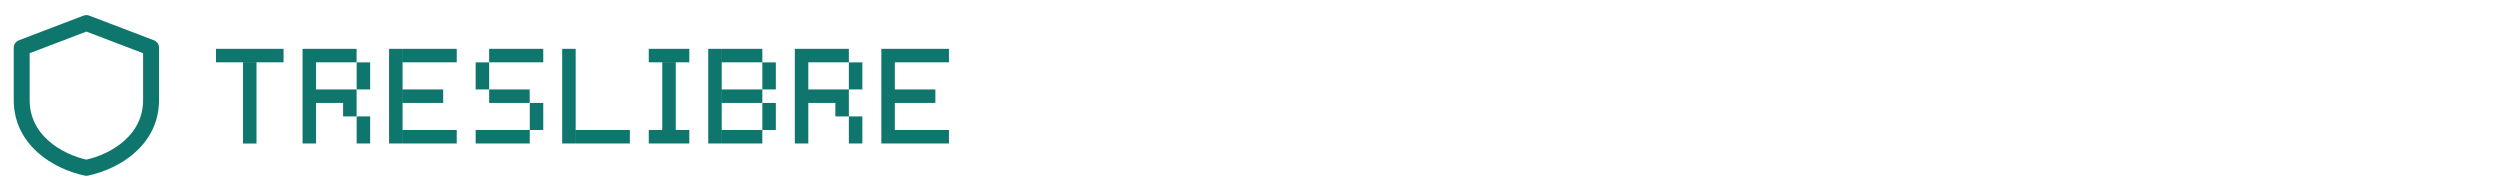
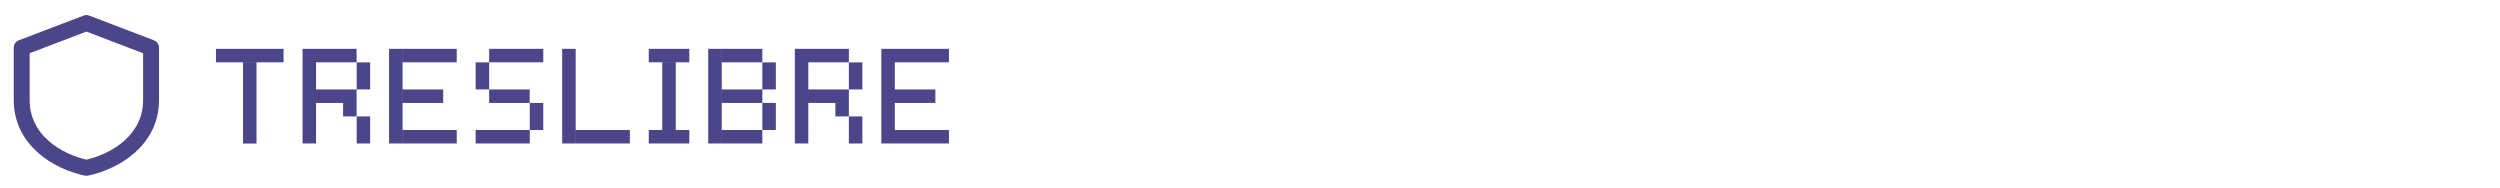
<svg xmlns="http://www.w3.org/2000/svg" viewBox="0 0 368.7 27.7">
-   <path d="M12.74,3.40L22.28,7.04V14.76C22.28,20.66 17.03,23.84 12.74,24.75C8.45,23.84 3.20,20.66 3.20,14.76V7.04Z" fill="none" stroke="#0F766E" stroke-width="2.35" stroke-linejoin="round" />
-   <path d="M31.85,7.20h9.97v1.99h-9.97zM35.84,9.20h1.99v11.97h-1.99zM44.62,7.20h1.99v13.96h-1.99zM46.61,7.20h5.98v1.99h-5.98zM52.60,9.20h1.99v3.99h-1.99zM46.61,13.19h5.98v1.99h-5.98zM50.60,15.18h1.99v1.99h-1.99zM52.60,17.17h1.99v3.99h-1.99zM57.38,7.20h1.99v13.96h-1.99zM59.38,7.20h7.98v1.99h-7.98zM59.38,13.19h5.98v1.99h-5.98zM59.38,19.17h7.98v1.99h-7.98zM72.14,7.20h7.98v1.99h-7.98zM70.15,9.20h1.99v3.99h-1.99zM72.14,13.19h5.98v1.99h-5.98zM78.13,15.18h1.99v3.99h-1.99zM70.15,19.17h7.98v1.99h-7.98zM82.91,7.20h1.99v13.96h-1.99zM84.91,19.17h7.98v1.99h-7.98zM95.68,7.20h5.98v1.99h-5.98zM97.67,9.20h1.99v9.97h-1.99zM95.68,19.17h5.98v1.99h-5.98zM104.45,7.20h1.99v13.96h-1.99zM106.45,7.20h5.98v1.99h-5.98zM112.43,9.20h1.99v3.99h-1.99zM106.45,13.19h5.98v1.99h-5.98zM112.43,15.18h1.99v3.99h-1.99zM106.45,19.17h5.98v1.99h-5.98zM117.22,7.20h1.99v13.96h-1.99zM119.21,7.20h5.98v1.99h-5.98zM125.19,9.20h1.99v3.99h-1.99zM119.21,13.19h5.98v1.99h-5.98zM123.20,15.18h1.99v1.99h-1.99zM125.19,17.17h1.99v3.99h-1.99zM129.98,7.20h1.99v13.96h-1.99zM131.97,7.20h7.98v1.99h-7.98zM131.97,13.19h5.98v1.99h-5.98zM131.97,19.17h7.98v1.99h-7.98z" fill="#0F766E" />
+   <path d="M12.74,3.40L22.28,7.04V14.76C22.28,20.66 17.03,23.84 12.74,24.75C8.45,23.84 3.20,20.66 3.20,14.76V7.04Z" fill="none" stroke="#4B468A" stroke-width="2.35" stroke-linejoin="round" />
+   <path d="M31.85,7.20h9.97v1.99h-9.97zM35.84,9.20h1.99v11.97h-1.99zM44.62,7.20h1.99v13.96h-1.99zM46.61,7.20h5.98v1.99h-5.98zM52.60,9.20h1.99v3.99h-1.99zM46.61,13.19h5.98v1.99h-5.98zM50.60,15.18h1.99v1.99h-1.99zM52.60,17.17h1.99v3.99h-1.99zM57.38,7.20h1.99v13.96h-1.99zM59.38,7.20h7.98v1.99h-7.98zM59.38,13.19h5.98v1.99h-5.98zM59.38,19.17h7.98v1.99h-7.98zM72.14,7.20h7.98v1.99h-7.98zM70.15,9.20h1.99v3.99h-1.99zM72.14,13.19h5.98v1.99h-5.98zM78.13,15.18h1.99v3.99h-1.99zM70.15,19.17h7.98v1.99h-7.98zM82.91,7.20h1.99v13.96h-1.99zM84.91,19.17h7.98v1.99h-7.98zM95.68,7.20h5.98v1.99h-5.98zM97.67,9.20h1.99v9.97h-1.99zM95.68,19.17h5.98v1.99h-5.98zM104.45,7.20h1.99v13.96h-1.99zM106.45,7.20h5.98v1.99h-5.98zM112.43,9.20h1.99v3.99h-1.99zM106.45,13.19h5.98v1.99h-5.98zM112.43,15.18h1.99v3.99h-1.99zM106.45,19.17h5.98v1.99h-5.98zM117.22,7.20h1.99v13.96h-1.99zM119.21,7.20h5.98v1.99h-5.98zM125.19,9.20h1.99v3.99h-1.99zM119.21,13.19h5.98v1.99h-5.98zM123.20,15.18h1.99v1.99h-1.99zM125.19,17.17h1.99v3.99h-1.99zM129.98,7.20h1.99v13.96h-1.99zM131.97,7.20h7.98v1.99h-7.98zM131.97,13.19h5.98v1.99h-5.98zM131.97,19.17h7.98v1.99h-7.98z" fill="#4B468A" />
</svg>
